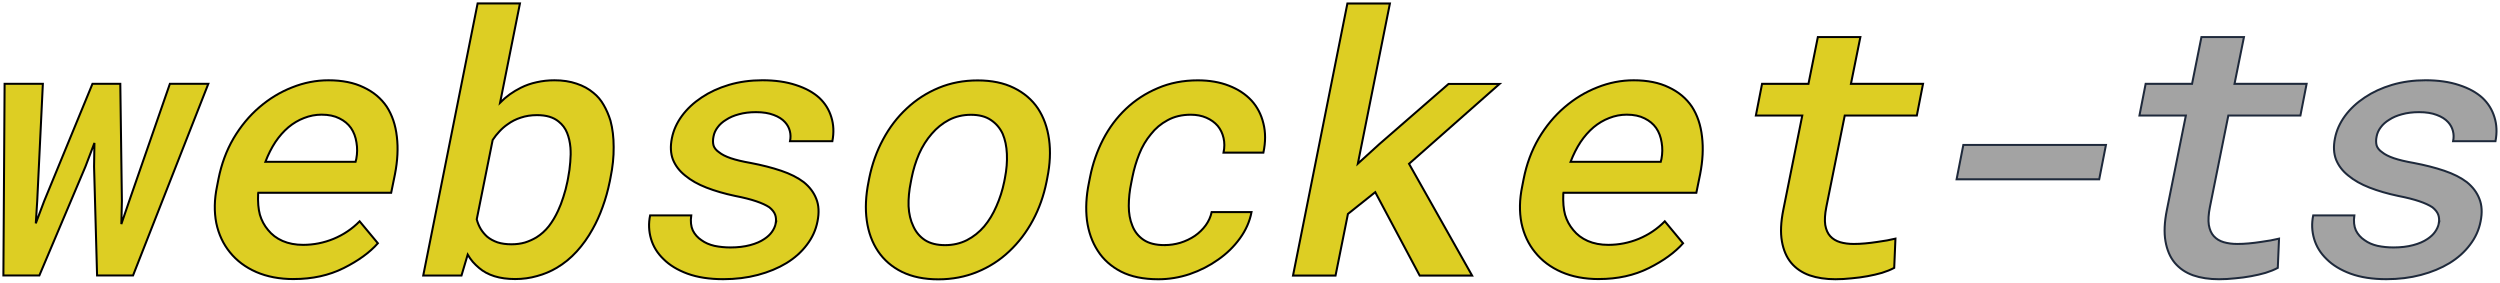
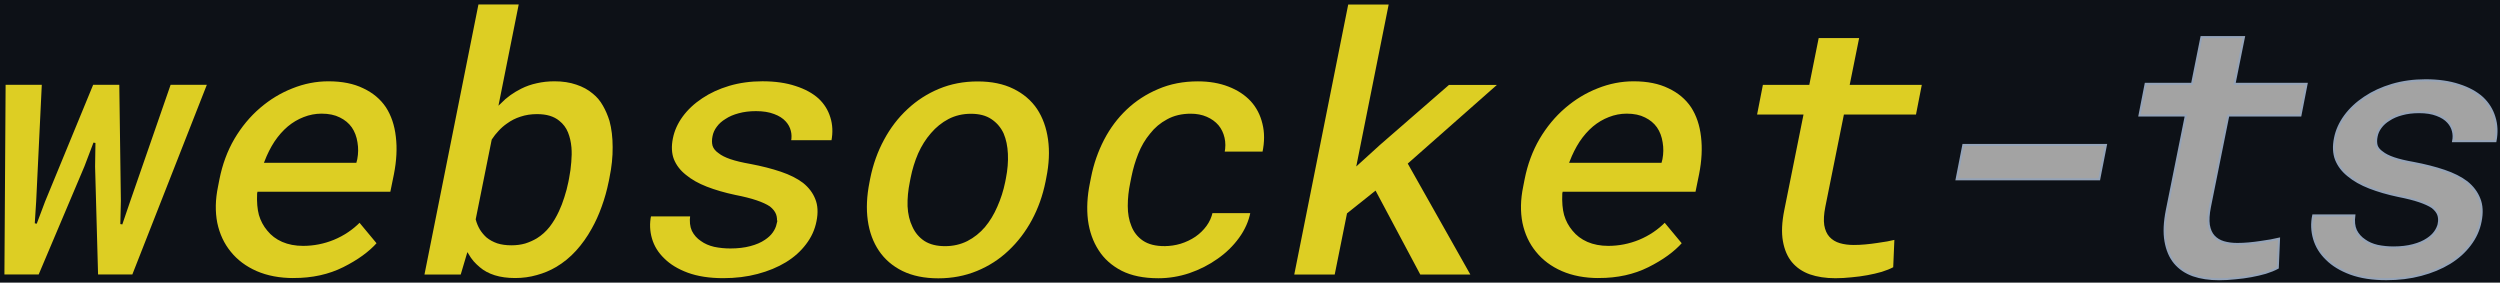
<svg xmlns="http://www.w3.org/2000/svg" width="97.24mm" height="10.993mm" version="1.1" viewBox="0 0 97.24 10.993">
+   <rect width="100%" height="100%" fill="#0d1117" />
  <g transform="translate(-47.669 -97.296)">
-     <g stroke="#1e293b" stroke-width=".079" aria-label="websocket-ts">
-       <g stroke="#1e293b">
-         <g fill="#ddce23" stroke="#000">
+     <g stroke="#94a3b8" stroke-width=".079" aria-label="websocket-ts">
+       <g stroke="#94a3b8">
+         <g fill="#ddce23" stroke="#0d1117">
          <path d="m47.801 108.01h1.399l1.791-4.231 0.351-0.923-0.014 0.923 0.117 4.231h1.399l2.928-7.455h-1.495l-1.578 4.548-0.31 0.909 0.021-0.903-0.062-4.554h-1.082l-1.881 4.568-0.324 0.861 0.055-0.861 0.22-4.568h-1.488z" />
          <path d="m59.094 108.15q1.089 0 1.943-0.427t1.33-0.965l-0.71-0.854q-0.434 0.441-1.013 0.682-0.572 0.234-1.185 0.234-0.448 0-0.799-0.152-0.345-0.152-0.565-0.427-0.22-0.262-0.317-0.593-0.09-0.331-0.069-0.82l0.007-0.034h5.168l0.145-0.71q0.158-0.799 0.076-1.474-0.076-0.675-0.393-1.164-0.324-0.482-0.896-0.751-0.565-0.276-1.371-0.276-0.723 0-1.413 0.276-0.689 0.269-1.275 0.772-0.586 0.503-1.006 1.213-0.413 0.71-0.586 1.585l-0.055 0.282q-0.158 0.765-0.028 1.426 0.138 0.655 0.531 1.137 0.393 0.489 1.02 0.765 0.634 0.276 1.461 0.276zm1.082-6.394q0.413 0 0.696 0.145 0.282 0.138 0.448 0.372 0.165 0.241 0.214 0.565 0.055 0.317-0.007 0.641l-0.028 0.11h-3.507q0.165-0.427 0.386-0.765 0.227-0.338 0.51-0.579 0.282-0.234 0.606-0.358 0.331-0.131 0.682-0.131z" />
          <path d="m71.386 104.36 0.028-0.145q0.131-0.634 0.124-1.199 0-0.565-0.124-1.027-0.103-0.331-0.262-0.606-0.158-0.282-0.4-0.475-0.276-0.234-0.655-0.358-0.379-0.131-0.861-0.131-0.365 0-0.696 0.076-0.324 0.069-0.613 0.214-0.22 0.11-0.427 0.255-0.2 0.145-0.379 0.324l0.772-3.858h-1.647l-2.115 10.583h1.488l0.241-0.813q0.09 0.152 0.2 0.282 0.11 0.124 0.241 0.234 0.248 0.214 0.599 0.324 0.351 0.11 0.806 0.11 0.448 0 0.854-0.117 0.407-0.11 0.758-0.317 0.434-0.255 0.785-0.641t0.613-0.861q0.227-0.4 0.393-0.868 0.172-0.469 0.276-0.985zm-1.619-0.145-0.028 0.145q-0.062 0.31-0.158 0.599-0.09 0.289-0.207 0.537-0.152 0.331-0.358 0.599-0.207 0.262-0.482 0.434-0.207 0.124-0.448 0.2-0.241 0.069-0.524 0.069-0.31 0-0.544-0.076-0.234-0.083-0.4-0.22-0.145-0.131-0.248-0.296-0.103-0.172-0.158-0.379l0.62-3.087q0.117-0.179 0.262-0.331 0.145-0.158 0.317-0.276 0.234-0.172 0.517-0.262 0.289-0.097 0.627-0.097 0.276 0 0.482 0.062 0.207 0.062 0.358 0.186 0.227 0.179 0.331 0.441 0.103 0.255 0.131 0.572 0.021 0.262-0.007 0.565-0.021 0.296-0.083 0.613z" />
          <path d="m77.842 105.99q-0.041 0.179-0.152 0.331-0.103 0.145-0.289 0.269-0.22 0.152-0.558 0.241-0.338 0.09-0.765 0.09-0.317 0-0.62-0.062-0.296-0.069-0.503-0.22-0.22-0.145-0.338-0.379-0.11-0.241-0.062-0.586h-1.599q-0.096 0.462 0.034 0.91t0.489 0.792q0.351 0.351 0.93 0.565 0.586 0.214 1.392 0.214 0.723 0 1.344-0.165 0.627-0.165 1.116-0.462 0.482-0.296 0.792-0.71 0.317-0.413 0.413-0.909 0.103-0.51-0.048-0.882-0.145-0.372-0.489-0.648-0.345-0.262-0.875-0.441-0.531-0.179-1.185-0.303-0.475-0.083-0.779-0.186-0.296-0.103-0.448-0.227-0.172-0.117-0.22-0.269-0.041-0.158 0-0.351 0.034-0.186 0.158-0.351 0.124-0.172 0.331-0.296 0.207-0.138 0.496-0.214 0.296-0.083 0.668-0.083 0.407 0 0.689 0.11 0.282 0.103 0.441 0.282 0.138 0.152 0.186 0.345 0.048 0.186 0.007 0.393h1.647q0.096-0.503-0.041-0.937-0.131-0.434-0.469-0.751-0.351-0.317-0.909-0.496-0.558-0.186-1.302-0.186-0.696 0-1.302 0.179-0.599 0.179-1.061 0.489-0.469 0.31-0.772 0.723-0.296 0.407-0.386 0.861-0.096 0.475 0.041 0.834 0.145 0.358 0.475 0.62 0.331 0.276 0.827 0.469 0.496 0.193 1.116 0.324 0.496 0.097 0.82 0.207 0.324 0.11 0.51 0.234 0.172 0.138 0.227 0.289 0.055 0.152 0.021 0.345z" />
          <path d="m81.48 104.22-0.028 0.145q-0.165 0.82-0.069 1.509 0.096 0.689 0.441 1.199t0.93 0.799q0.593 0.289 1.413 0.289 0.813 0 1.516-0.289 0.703-0.289 1.24-0.799 0.544-0.51 0.916-1.199 0.372-0.689 0.537-1.509l0.028-0.145q0.165-0.813 0.069-1.502-0.096-0.696-0.434-1.206-0.345-0.51-0.937-0.799-0.586-0.289-1.406-0.289t-1.516 0.289q-0.696 0.289-1.24 0.799-0.551 0.51-0.923 1.206-0.372 0.689-0.537 1.502zm1.619 0.145 0.028-0.145q0.096-0.489 0.289-0.937 0.2-0.448 0.496-0.785 0.289-0.338 0.668-0.537 0.386-0.2 0.854-0.2 0.475 0 0.772 0.2 0.303 0.2 0.462 0.537 0.145 0.338 0.165 0.785 0.021 0.448-0.076 0.937l-0.028 0.145q-0.103 0.503-0.303 0.951-0.193 0.448-0.475 0.785-0.289 0.338-0.675 0.537-0.386 0.193-0.847 0.193-0.475 0-0.779-0.193-0.303-0.2-0.455-0.537-0.165-0.338-0.186-0.785-0.014-0.448 0.09-0.951z" />
          <path d="m92.966 106.83q-0.517 0-0.82-0.207-0.303-0.207-0.434-0.551-0.138-0.331-0.138-0.765 0-0.441 0.096-0.896l0.048-0.241q0.09-0.448 0.262-0.882 0.172-0.434 0.455-0.772 0.262-0.338 0.648-0.544 0.386-0.214 0.903-0.214 0.338 0 0.606 0.117 0.269 0.117 0.441 0.317 0.165 0.2 0.227 0.469 0.062 0.269 0 0.572h1.55q0.131-0.62 0-1.137-0.124-0.517-0.462-0.889-0.345-0.372-0.882-0.579-0.531-0.207-1.206-0.207-0.854 0-1.557 0.303-0.703 0.296-1.24 0.806-0.537 0.51-0.889 1.192-0.351 0.682-0.503 1.447l-0.048 0.241q-0.158 0.772-0.076 1.454 0.09 0.675 0.42 1.185 0.324 0.51 0.909 0.813 0.586 0.296 1.447 0.296 0.62 0 1.22-0.2 0.606-0.207 1.109-0.565 0.496-0.345 0.841-0.82 0.351-0.482 0.455-1.027h-1.55q-0.062 0.282-0.234 0.517-0.172 0.234-0.42 0.407-0.255 0.172-0.565 0.269-0.303 0.09-0.613 0.09z" />
          <path d="m101.16 104.77 1.729 3.245h2.039l-2.453-4.348 3.521-3.107h-1.984l-2.694 2.343-0.834 0.758 1.247-6.229h-1.654l-2.115 10.583h1.654l0.482-2.398z" />
          <path d="m109.86 108.15q1.089 0 1.943-0.427 0.854-0.427 1.33-0.965l-0.71-0.854q-0.434 0.441-1.013 0.682-0.572 0.234-1.185 0.234-0.448 0-0.799-0.152-0.345-0.152-0.565-0.427-0.22-0.262-0.317-0.593-0.09-0.331-0.069-0.82l7e-3 -0.034h5.168l0.145-0.71q0.158-0.799 0.076-1.474-0.076-0.675-0.393-1.164-0.324-0.482-0.896-0.751-0.565-0.276-1.371-0.276-0.723 0-1.413 0.276-0.689 0.269-1.275 0.772-0.586 0.503-1.006 1.213-0.413 0.71-0.586 1.585l-0.055 0.282q-0.158 0.765-0.028 1.426 0.138 0.655 0.531 1.137 0.393 0.489 1.02 0.765 0.634 0.276 1.461 0.276zm1.082-6.394q0.413 0 0.696 0.145 0.282 0.138 0.448 0.372 0.165 0.241 0.214 0.565 0.055 0.317-7e-3 0.641l-0.028 0.11h-3.507q0.165-0.427 0.386-0.765 0.227-0.338 0.51-0.579 0.282-0.234 0.606-0.358 0.331-0.131 0.682-0.131z" />
          <path d="m120.03 98.738h-1.654l-0.365 1.819h-1.805l-0.241 1.233h1.805l-0.737 3.666q-0.145 0.717-0.055 1.226 0.09 0.51 0.358 0.834 0.276 0.331 0.717 0.489 0.441 0.152 1.006 0.152 0.31 0 0.627-0.035 0.324-0.028 0.62-0.083 0.303-0.055 0.565-0.131 0.269-0.083 0.475-0.193l0.048-1.137q-0.131 0.028-0.324 0.069-0.186 0.034-0.4 0.062-0.22 0.034-0.455 0.055-0.227 0.021-0.441 0.021-0.296 0-0.531-0.069t-0.386-0.234q-0.145-0.158-0.193-0.434-0.041-0.282 0.041-0.696l0.717-3.562h2.804l0.241-1.233h-2.804z" />
        </g>
        <path d="m129.32 104.27 0.262-1.337h-5.547l-0.262 1.337z" fill="#a3a3a3" />
      </g>
      <path d="m134.95 98.738h-1.654l-0.365 1.819h-1.805l-0.241 1.233h1.805l-0.737 3.666q-0.145 0.717-0.055 1.226 0.09 0.51 0.358 0.834 0.276 0.331 0.717 0.489 0.441 0.152 1.006 0.152 0.31 0 0.627-0.035 0.324-0.028 0.62-0.083 0.303-0.055 0.565-0.131 0.269-0.083 0.475-0.193l0.048-1.137q-0.131 0.028-0.324 0.069-0.186 0.034-0.4 0.062-0.22 0.034-0.455 0.055-0.227 0.021-0.441 0.021-0.296 0-0.531-0.069t-0.386-0.234q-0.145-0.158-0.193-0.434-0.041-0.282 0.041-0.696l0.717-3.562h2.804l0.241-1.233h-2.804z" fill="#a3a3a3" />
      <path d="m142.53 105.99q-0.041 0.179-0.152 0.331-0.103 0.145-0.289 0.269-0.22 0.152-0.558 0.241-0.338 0.09-0.765 0.09-0.317 0-0.62-0.062-0.296-0.069-0.503-0.22-0.22-0.145-0.338-0.379-0.11-0.241-0.062-0.586h-1.599q-0.097 0.462 0.034 0.91 0.131 0.448 0.489 0.792 0.351 0.351 0.93 0.565 0.586 0.214 1.392 0.214 0.723 0 1.344-0.165 0.627-0.165 1.116-0.462 0.482-0.296 0.792-0.71 0.317-0.413 0.413-0.909 0.103-0.51-0.048-0.882-0.145-0.372-0.489-0.648-0.345-0.262-0.875-0.441-0.531-0.179-1.185-0.303-0.475-0.083-0.779-0.186-0.296-0.103-0.448-0.227-0.172-0.117-0.22-0.269-0.041-0.158 0-0.351 0.034-0.186 0.158-0.351 0.124-0.172 0.331-0.296 0.207-0.138 0.496-0.214 0.296-0.083 0.668-0.083 0.407 0 0.689 0.11 0.282 0.103 0.441 0.282 0.138 0.152 0.186 0.345 0.048 0.186 7e-3 0.393h1.647q0.097-0.503-0.041-0.937-0.131-0.434-0.469-0.751-0.351-0.317-0.909-0.496-0.558-0.186-1.302-0.186-0.696 0-1.302 0.179-0.599 0.179-1.061 0.489-0.469 0.31-0.772 0.723-0.296 0.407-0.386 0.861-0.097 0.475 0.041 0.834 0.145 0.358 0.475 0.62 0.331 0.276 0.827 0.469 0.496 0.193 1.116 0.324 0.496 0.097 0.82 0.207 0.324 0.11 0.51 0.234 0.172 0.138 0.227 0.289 0.055 0.152 0.021 0.345z" fill="#a3a3a3" />
    </g>
  </g>
</svg>
